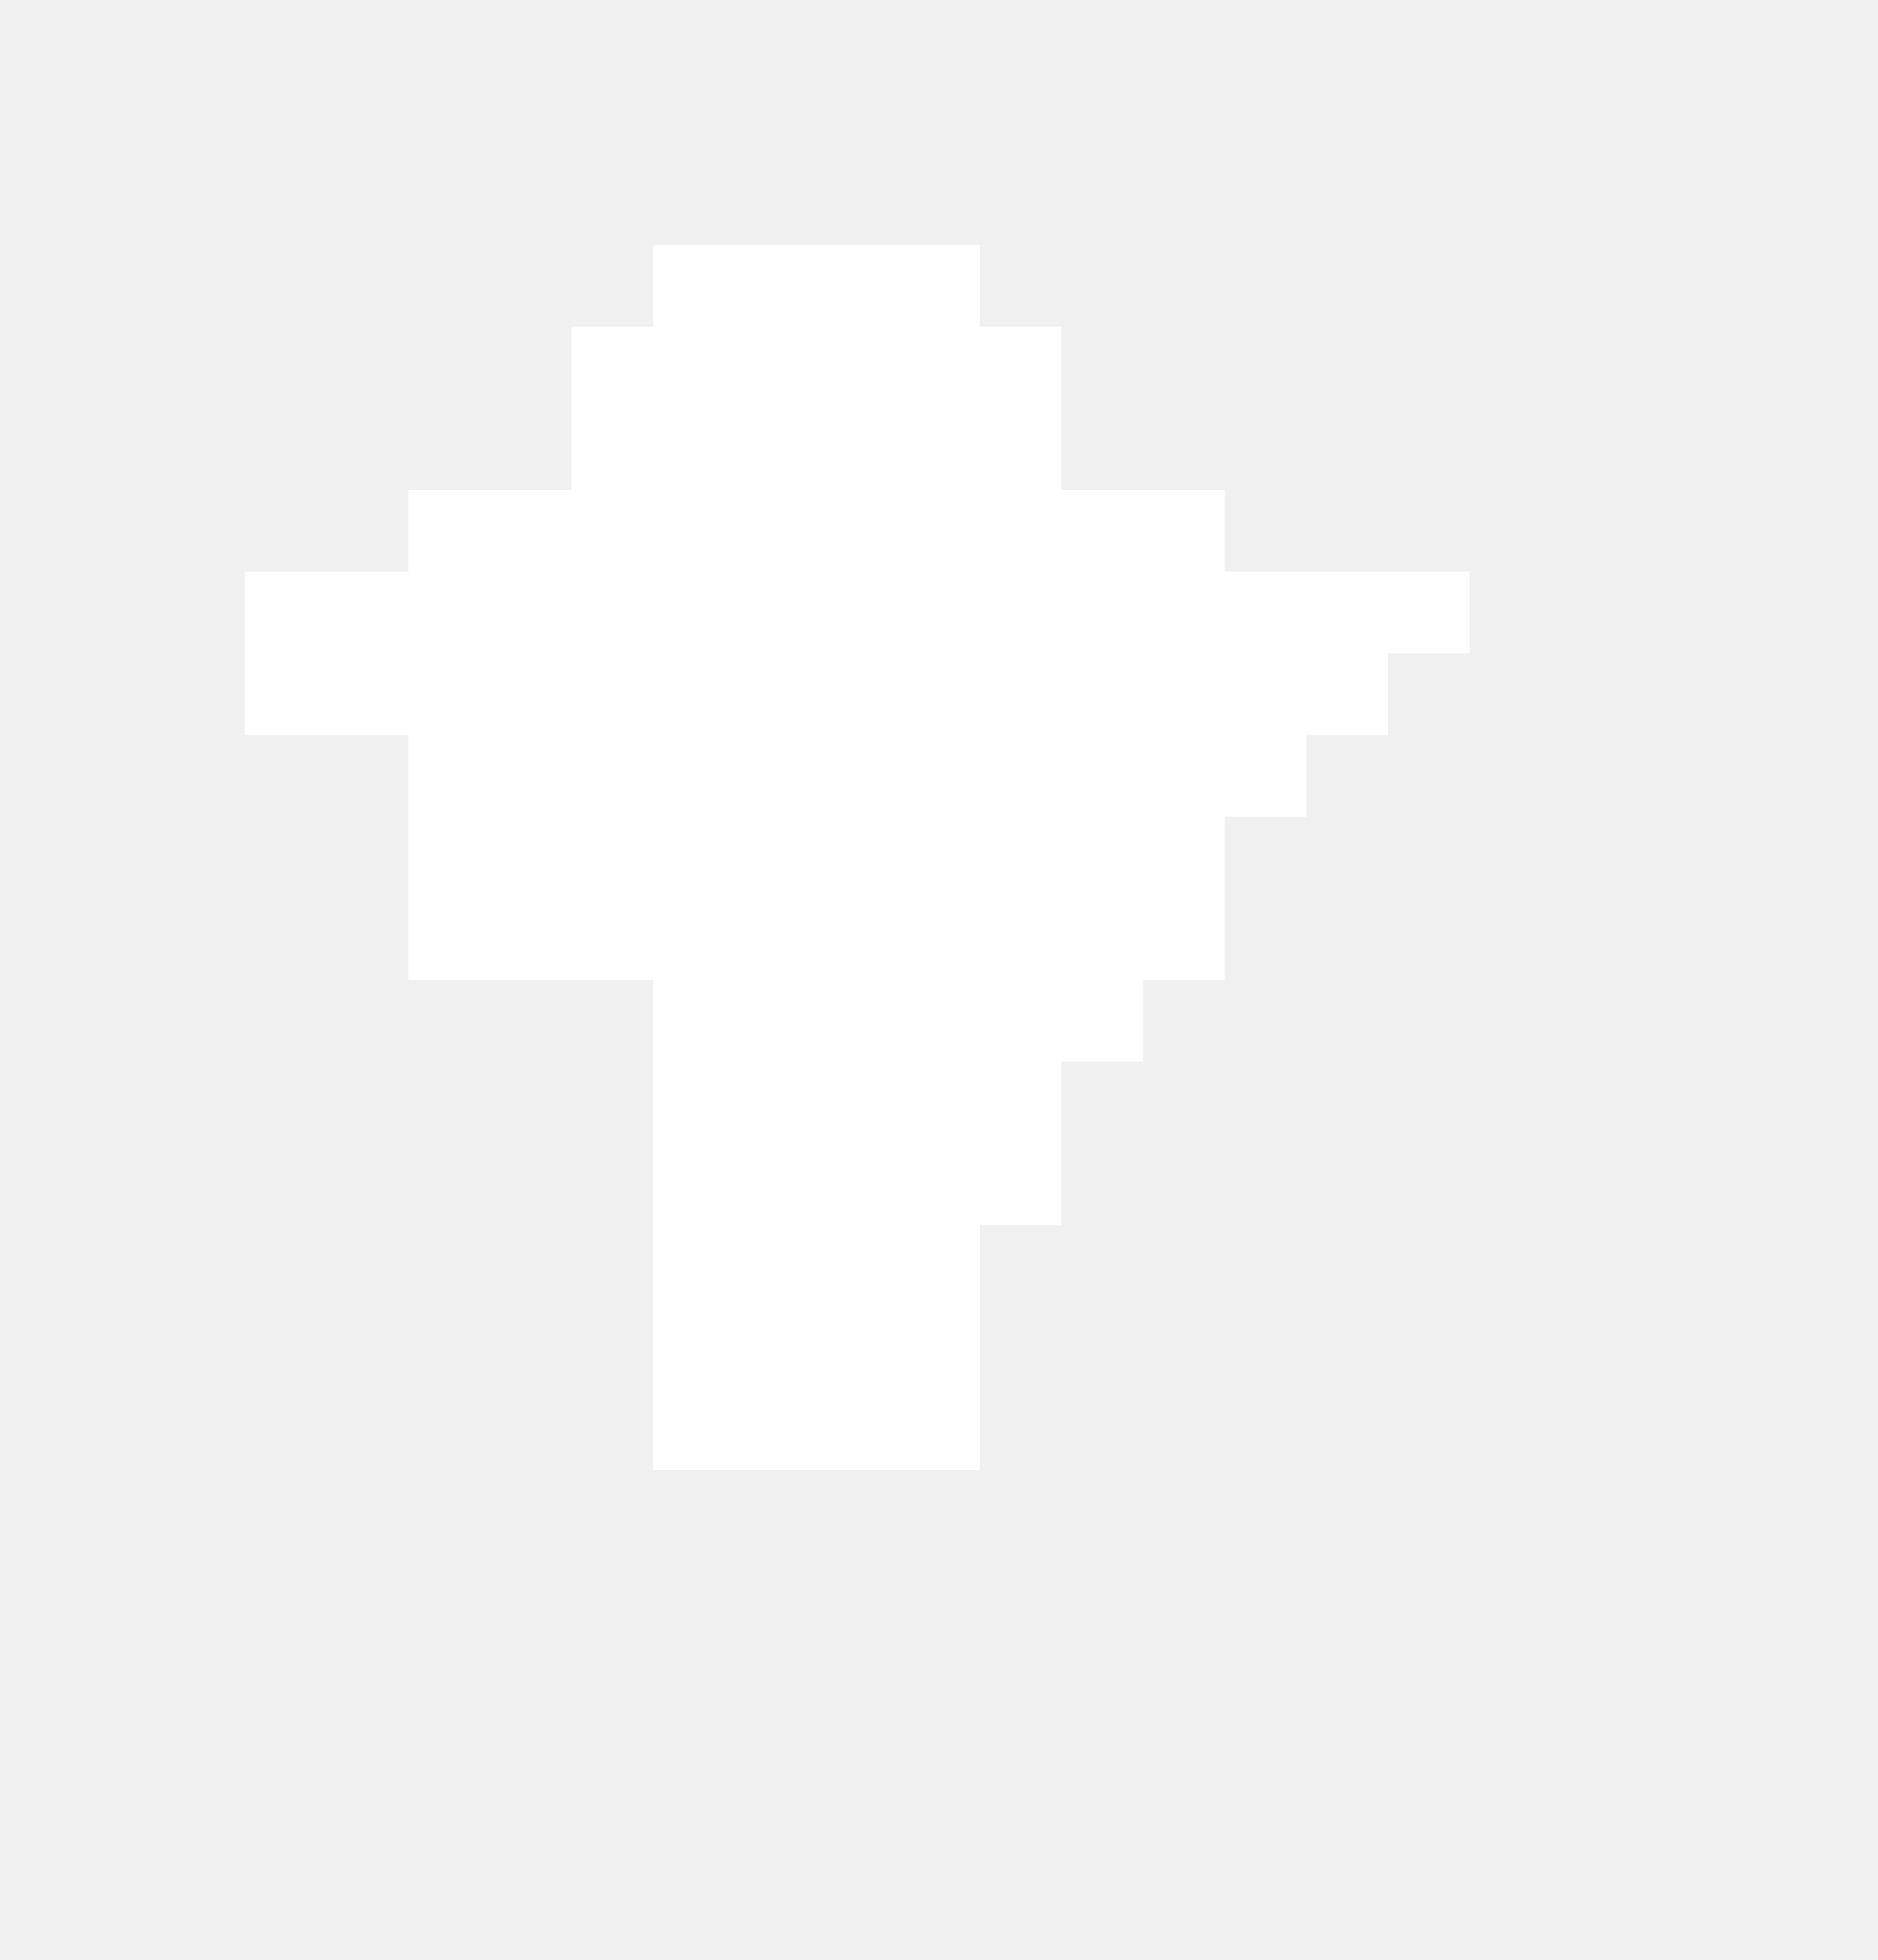
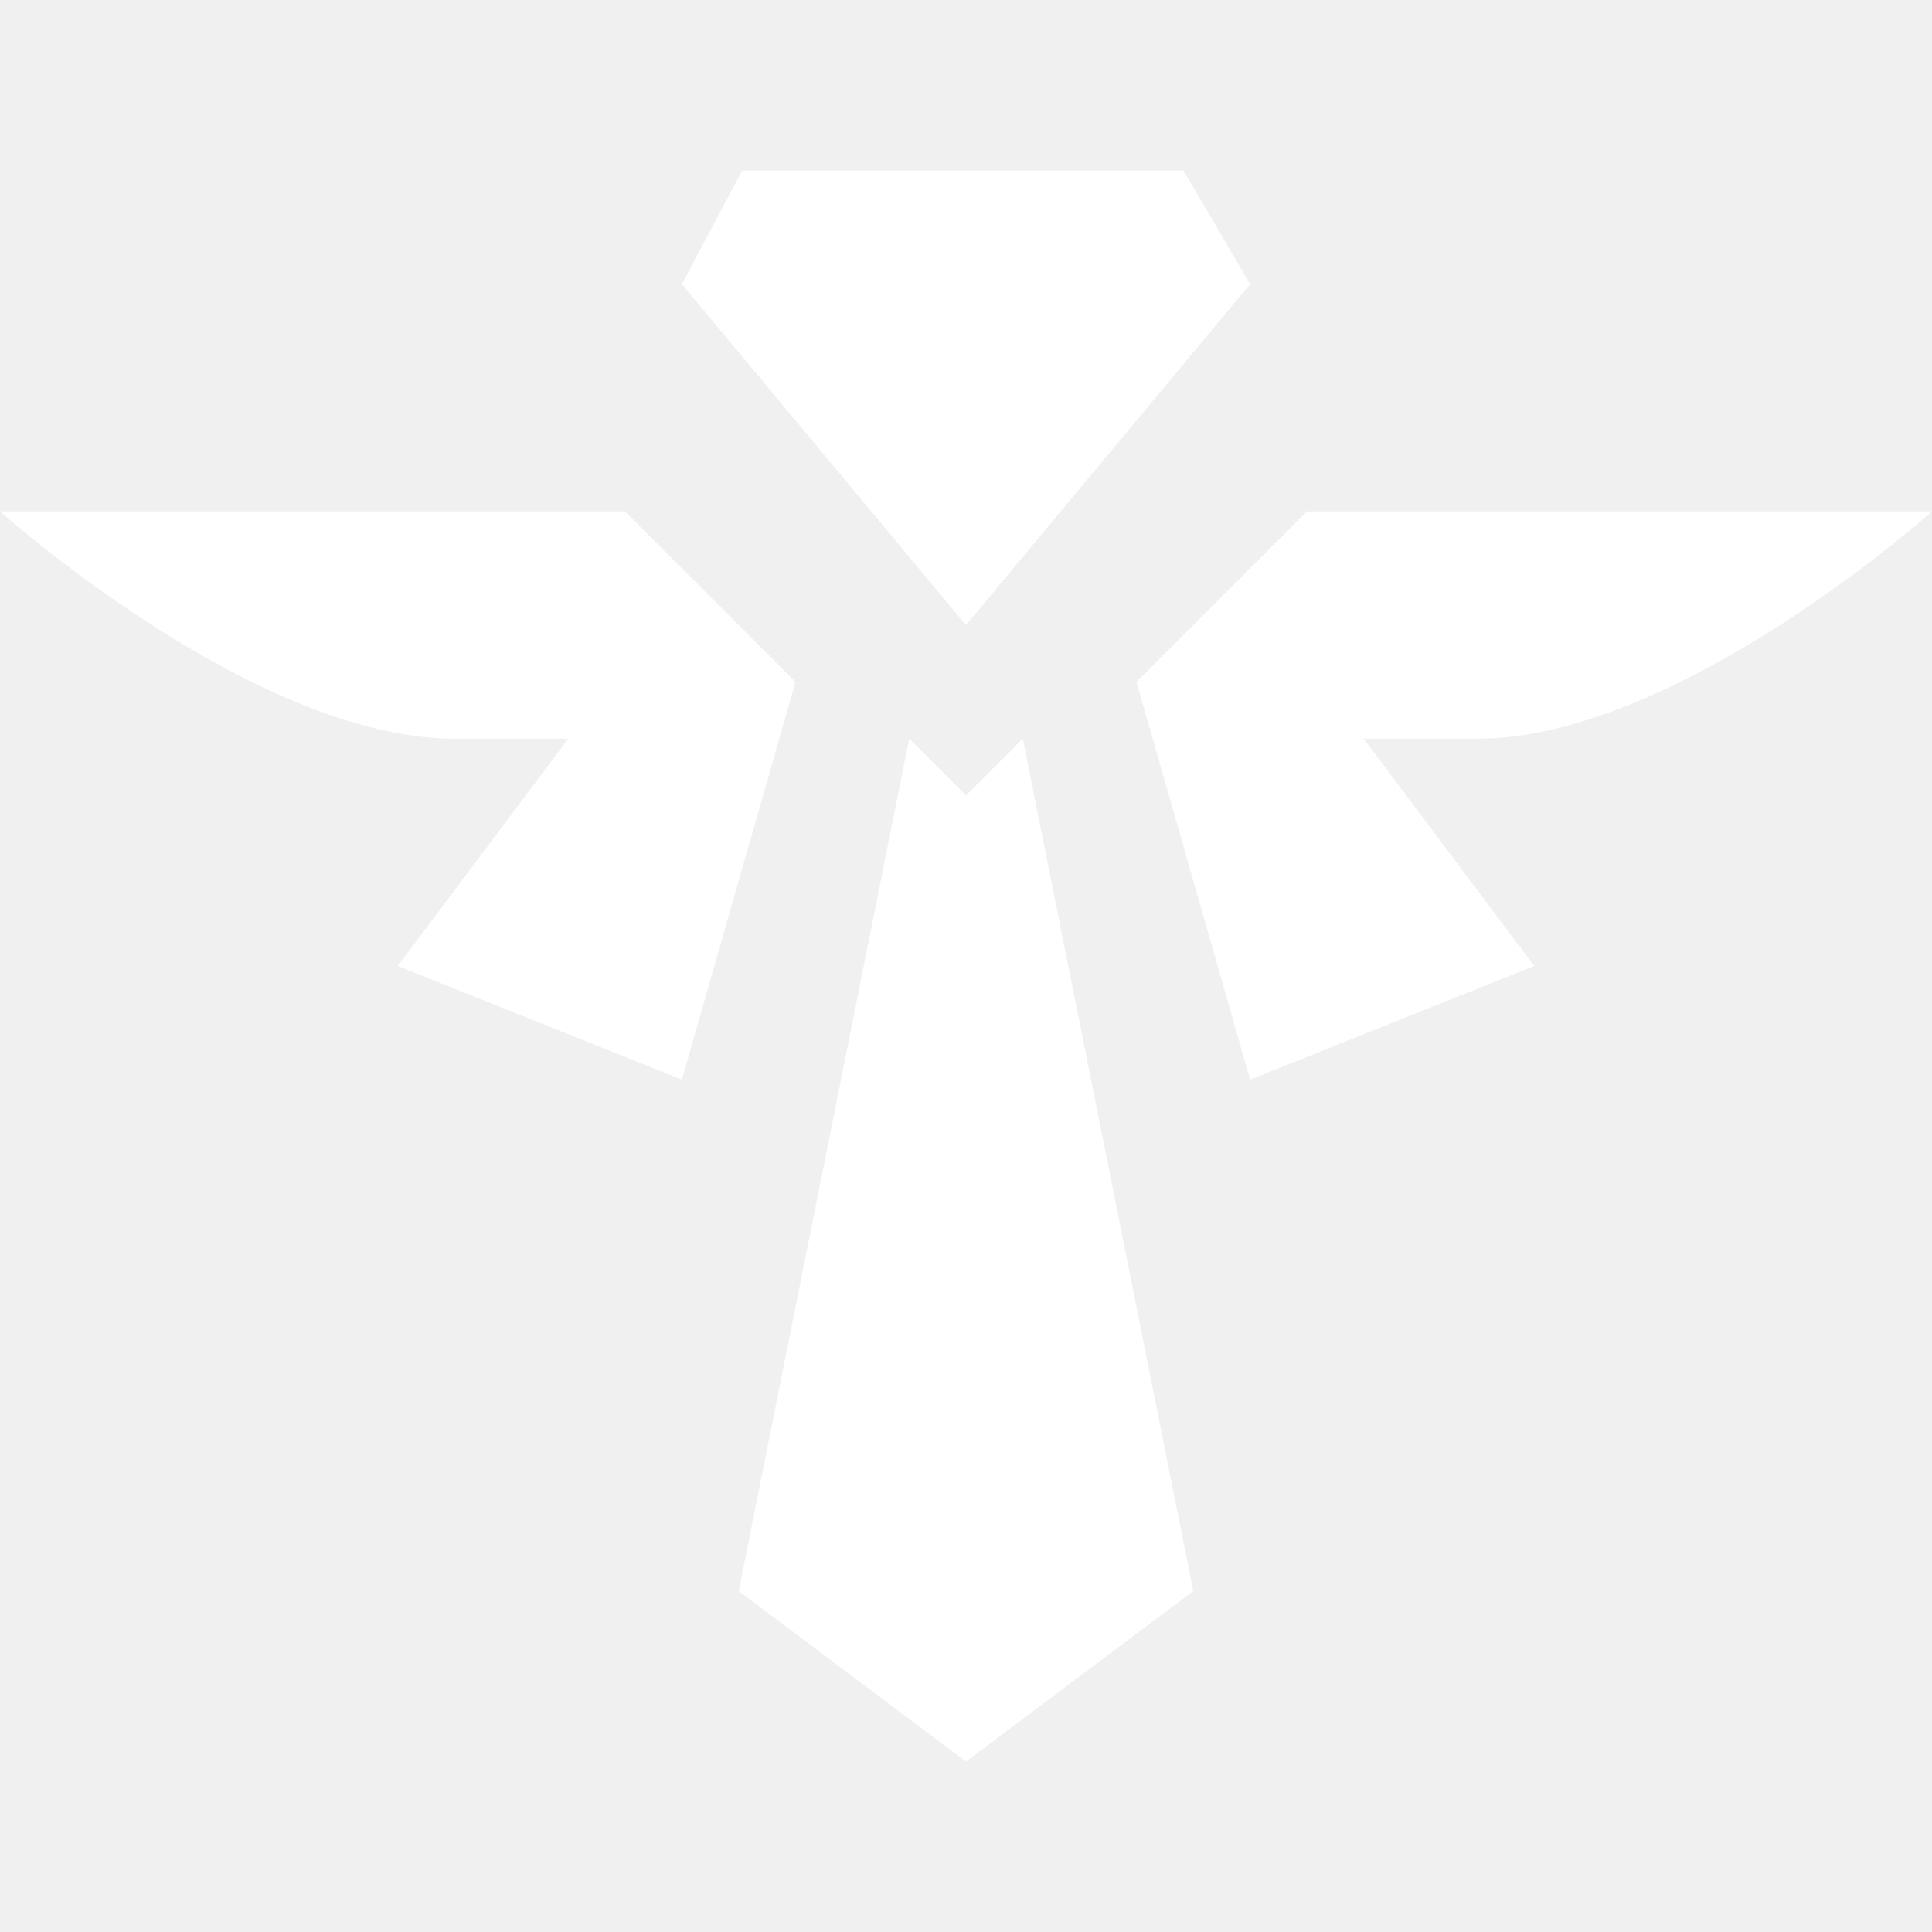
- <svg xmlns="http://www.w3.org/2000/svg" viewBox="0 0 23 24">
-   <path fill="white" d="M8 3h4v1H8zM7 4h6v1H7zM7 5h6v1H7zM5 6h10v1H5zM3 7h15v1H3zM3 8h14v1H3zM5 9h11v1H5zM5 10h10v1H5zM5 11h10v1H5zM8 12h6v1H8zM8 13h5v1H8zM8 14h5v1H8zM8 15h4v1H8zM8 16h4v1H8zM8 17h4v1H8z" />
+ <svg xmlns="http://www.w3.org/2000/svg" width="34" height="34" viewBox="0 0 34 34">
+   <path fill="white" fill-rule="evenodd" d="M26,13c3.535,0,8-4,8-4H23l-3,3,2,7,5-2-3-4h2ZM22,5L20.827,3H13.062L12,5l5,6Zm-5,9-1-1L13,28l4,3,4-3L18,13ZM11,9H0s4.465,4,8,4h2L7,17l5,2,2-7Z" />
</svg>
